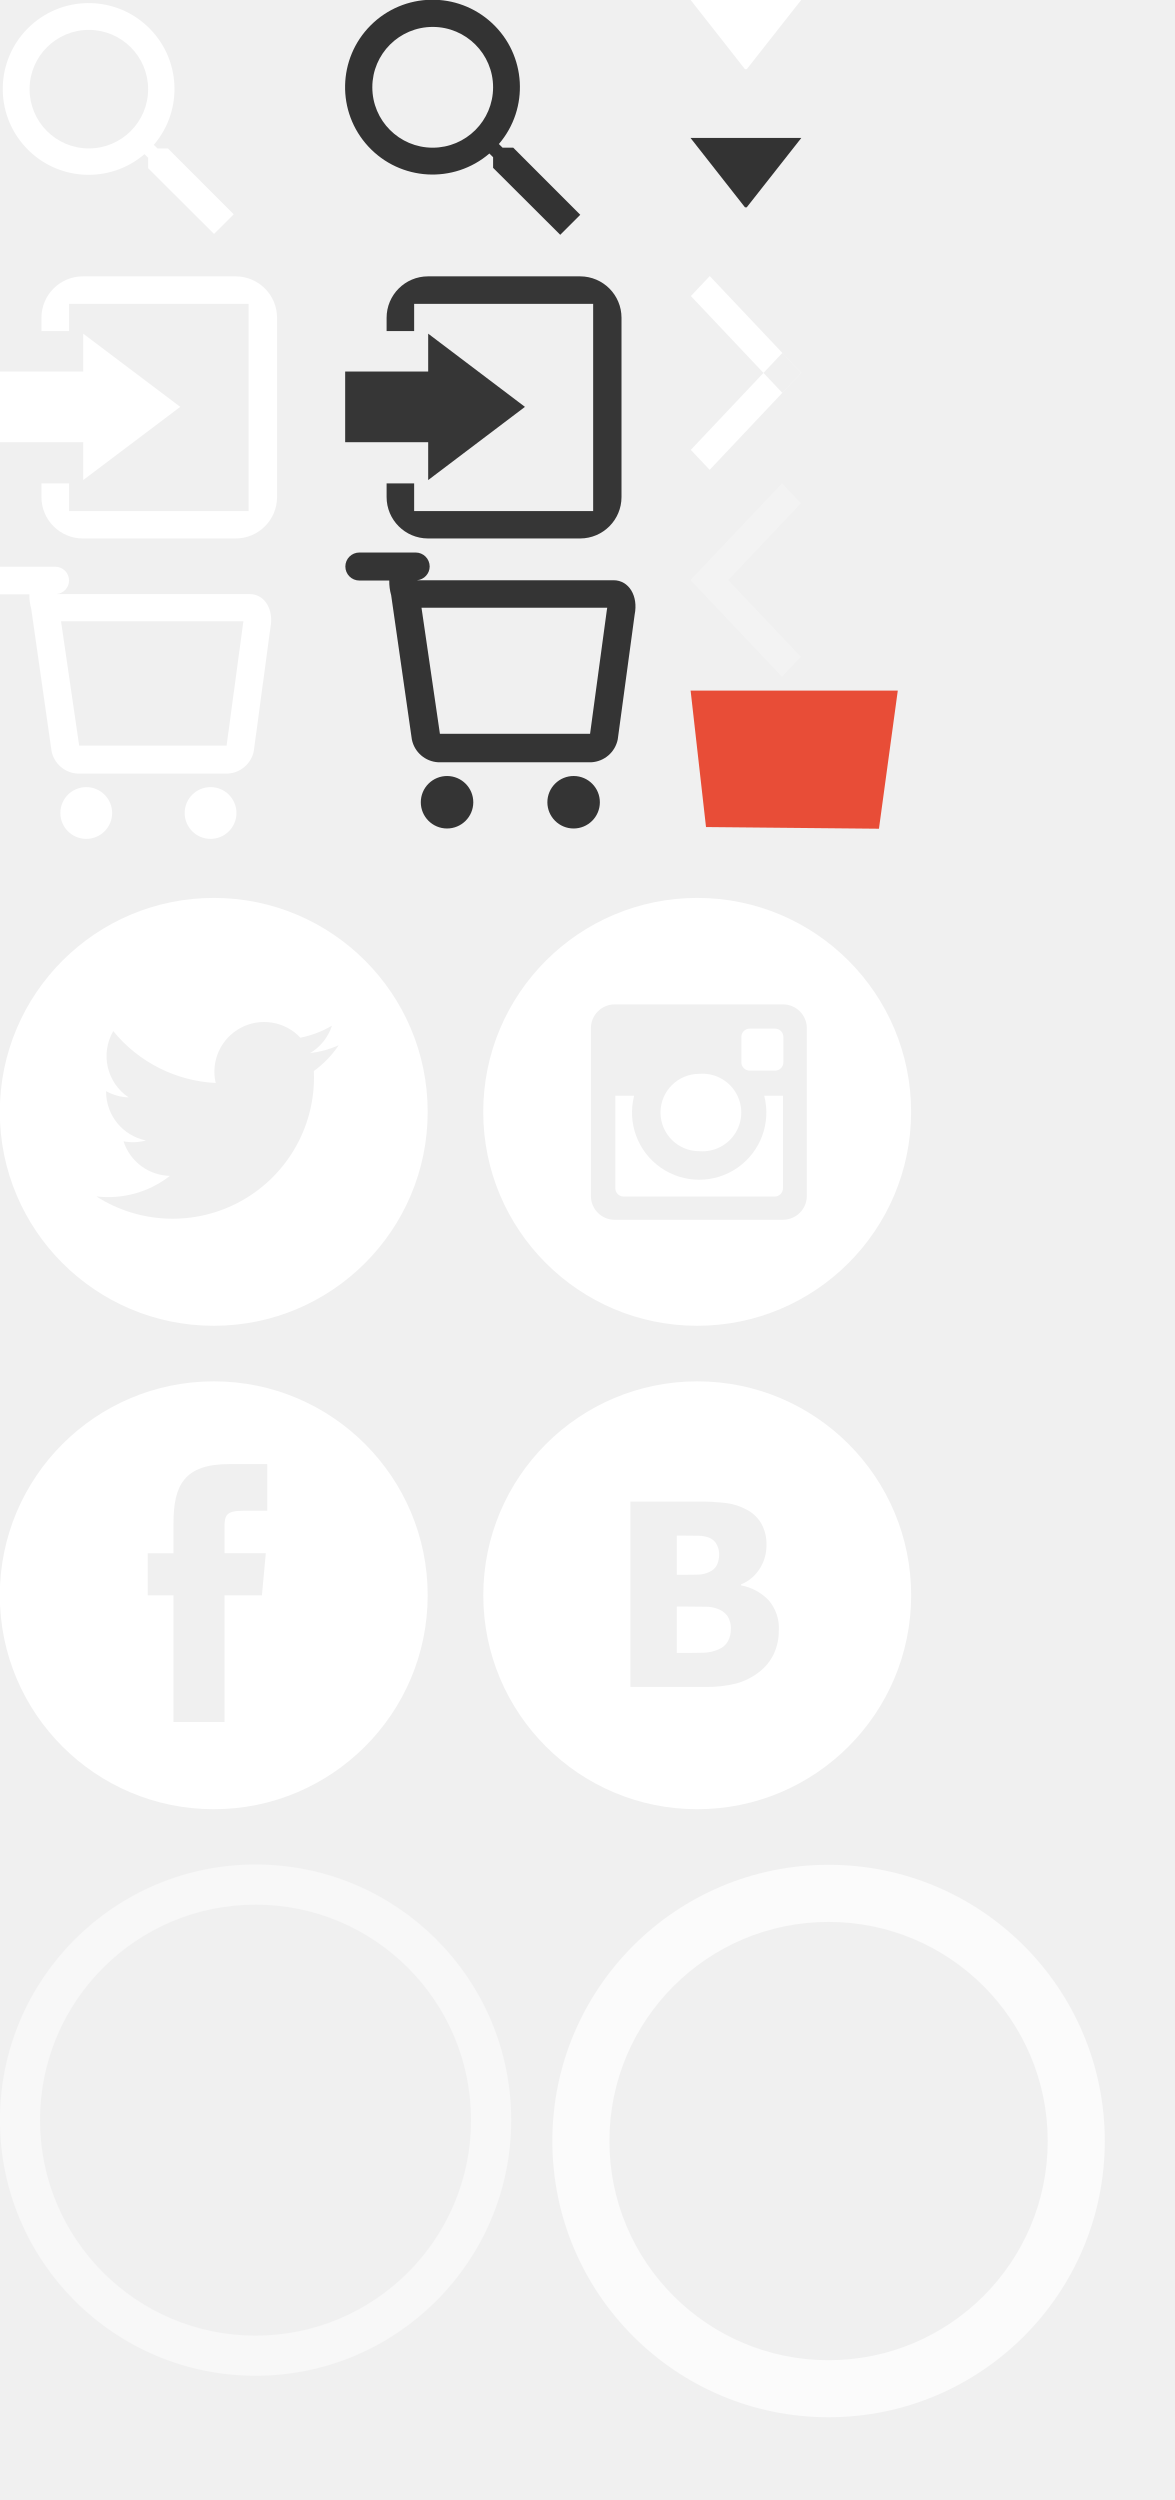
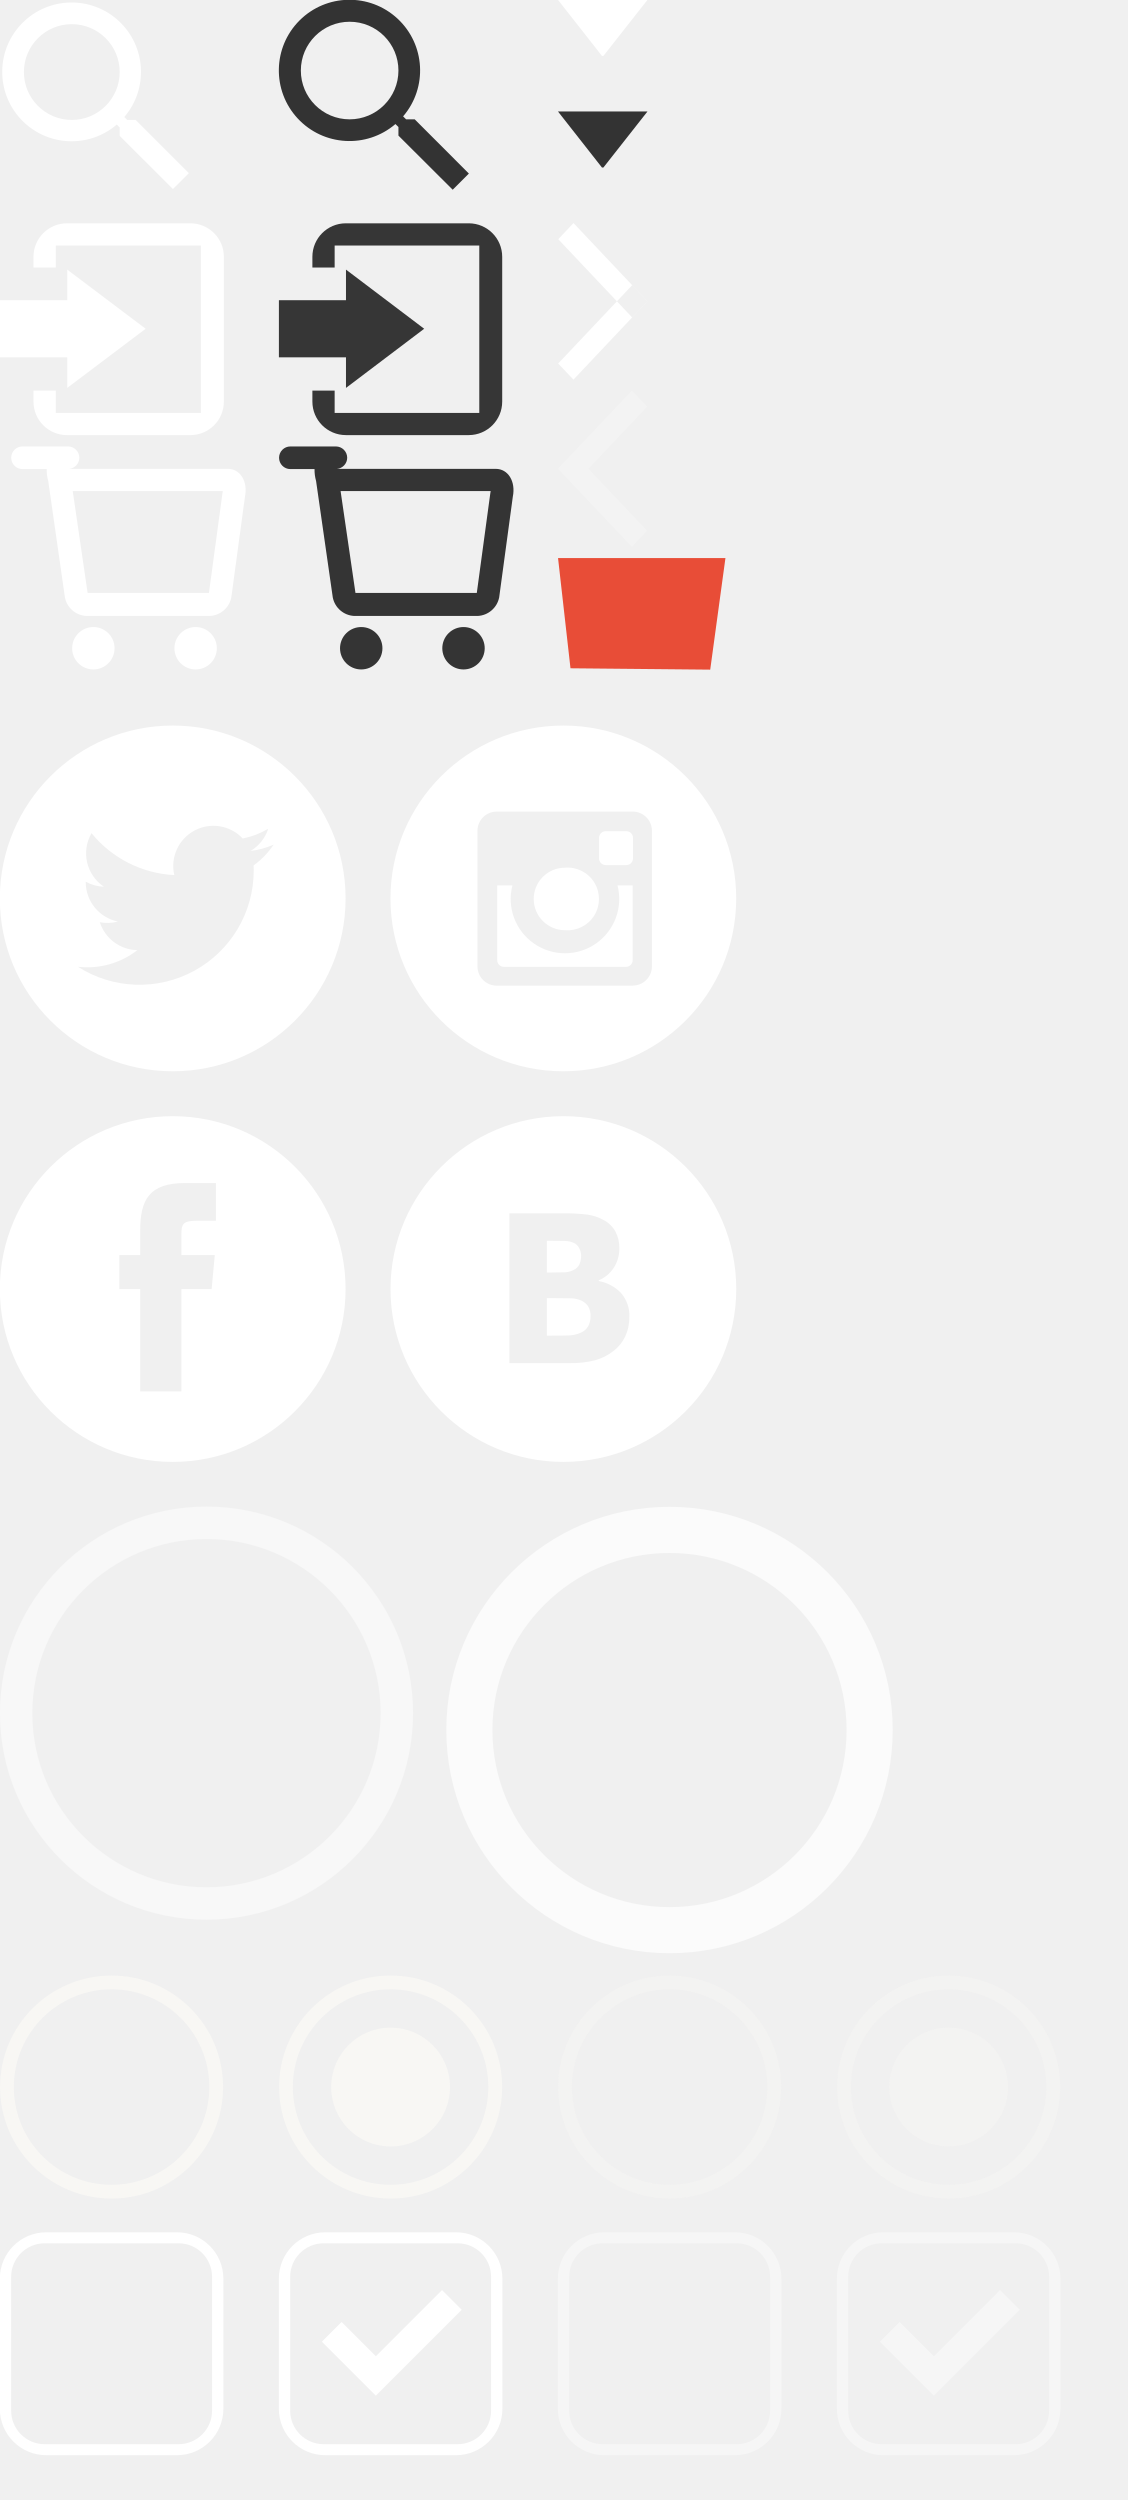
- <svg xmlns="http://www.w3.org/2000/svg" width="85" height="181" viewBox="0 0 85 181">
+ <svg xmlns="http://www.w3.org/2000/svg" width="101" height="224" viewBox="0 0 101 224">
  <defs>
    <style>
-       .cls-1 {
+       .cls-1, .cls-4 {
+         fill: #f8f7f4;
+       }
+ 
+       .cls-1, .cls-10, .cls-11, .cls-12, .cls-2, .cls-3, .cls-4, .cls-5, .cls-6, .cls-7, .cls-8, .cls-9 {
+         fill-rule: evenodd;
+       }
+ 
+       .cls-10, .cls-12, .cls-2, .cls-3, .cls-7, .cls-8 {
+         fill: #fff;
+       }
+ 
+       .cls-3, .cls-4 {
+         opacity: 0.4;
+       }
+ 
+       .cls-5 {
        fill: #353535;
      }

-       .cls-1, .cls-7 {
+       .cls-10, .cls-5 {
        fill-opacity: 0.99;
      }

-       .cls-1, .cls-2, .cls-3, .cls-4, .cls-5, .cls-6, .cls-7, .cls-8, .cls-9 {
-         fill-rule: evenodd;
-       }
- 
-       .cls-2, .cls-4, .cls-5, .cls-7, .cls-9 {
-         fill: #fff;
-       }
- 
-       .cls-3 {
+       .cls-6 {
        fill: #343434;
      }

-       .cls-4 {
+       .cls-7 {
        opacity: 0.5;
      }

-       .cls-5 {
+       .cls-8 {
        opacity: 0.71;
      }

-       .cls-6 {
+       .cls-9 {
        fill: #e84d37;
      }

-       .cls-8 {
+       .cls-11 {
        fill: #333;
      }

-       .cls-9 {
+       .cls-12 {
        opacity: 0.2;
      }
    </style>
  </defs>
-   <path id="Вход_copy" data-name="Вход copy" class="cls-1" d="M27.99,23.968v-0.96a3,3,0,0,1,2.991-3H42.006a3,3,0,0,1,2.991,3V35.985a3,3,0,0,1-2.991,3H30.981a3,3,0,0,1-2.991-3V35h1.994v2h12.96V22H29.984v1.969H27.99Zm-3,8.046h6.01v2.743l7.006-5.3-7.006-5.3V26.9h-6.01v5.113Z" />
-   <path id="Корзина" class="cls-2" d="M19.576,45.46l-1.2,8.912a2.033,2.033,0,0,1-1.883,1.635H5.61a2.027,2.027,0,0,1-1.879-1.635L2.262,44.085a3.678,3.678,0,0,1-.137-1.055H0a1,1,0,0,1-1-1,1,1,0,0,1,1-1H4a1,1,0,0,1,1,1,0.99,0.99,0,0,1-.9.979H18.067C19.172,43.01,19.84,44.141,19.576,45.46ZM5.731,53.978l-1.313-9H17.625s-0.031.2-.031,0.2l-1.186,8.788c-0.008.011-.009,0.014,0,0.014H5.731Zm0.514,3.009a1.874,1.874,0,1,1-1.874,1.874A1.874,1.874,0,0,1,6.245,56.987Zm9,0a1.874,1.874,0,1,1-1.874,1.874A1.874,1.874,0,0,1,15.246,56.987Z" />
-   <path id="Корзина-2" data-name="Корзина" class="cls-3" d="M45.95,44.492l-1.225,9.039a2.068,2.068,0,0,1-1.917,1.658H31.73a2.062,2.062,0,0,1-1.913-1.658L28.321,43.1a3.709,3.709,0,0,1-.139-1.069H26.018a1.014,1.014,0,1,1,0-2.029h4.073a1.016,1.016,0,0,1,1.018,1.014,1.006,1.006,0,0,1-.914.993H44.413C45.539,42.007,46.219,43.154,45.95,44.492Zm-14.1,8.639L30.517,44H43.963s-0.032.2-.032,0.2l-1.208,8.913c-0.008.011-.009,0.014,0,0.014H31.854Zm0.524,3.052a1.9,1.9,0,1,1-1.908,1.9A1.9,1.9,0,0,1,32.377,56.183Zm9.164,0a1.9,1.9,0,1,1-1.908,1.9A1.9,1.9,0,0,1,41.541,56.183Z" />
+   <path id="Радиобаттон_выкл." data-name="Радиобаттон выкл." class="cls-1" d="M10,177.009A9.991,9.991,0,1,1,.006,187,9.99,9.99,0,0,1,10,177.009Zm0,1.234A8.757,8.757,0,1,1,1.24,187,8.757,8.757,0,0,1,10,178.243Z" />
+   <path id="Радиобаттон_вкл." data-name="Радиобаттон вкл." class="cls-1" d="M35,177.009a9.991,9.991,0,1,1-9.99,9.99A9.99,9.99,0,0,1,35,177.009Zm0,1.234A8.757,8.757,0,1,1,26.24,187,8.756,8.756,0,0,1,35,178.243Zm0,3.433A5.324,5.324,0,1,1,29.674,187,5.324,5.324,0,0,1,35,181.676Z" />
+   <path id="Чербокс_вкл._" data-name="Чербокс вкл. " class="cls-2" d="M29.146,200.014H40.854a4.16,4.16,0,0,1,4.161,4.16v11.651a4.161,4.161,0,0,1-4.161,4.161H29.146a4.161,4.161,0,0,1-4.161-4.161V204.174A4.16,4.16,0,0,1,29.146,200.014ZM29,201H41a3,3,0,0,1,3,3v12a3,3,0,0,1-3,3H29a3,3,0,0,1-3-3V204A3,3,0,0,1,29,201Zm12.369,5.955-5.93,5.931h0l-1.765,1.766,0,0,0,0-1.765-1.766h0l-3.07-3.07,1.765-1.765,3.07,3.07,5.93-5.931Z" />
+   <path id="Чербокс_выкл." data-name="Чербокс выкл." class="cls-3" d="M54.146,200.014H65.854a4.16,4.16,0,0,1,4.161,4.16v11.651a4.161,4.161,0,0,1-4.161,4.161H54.146a4.161,4.161,0,0,1-4.161-4.161V204.174A4.16,4.16,0,0,1,54.146,200.014ZM54,201H66a3,3,0,0,1,3,3v12a3,3,0,0,1-3,3H54a3,3,0,0,1-3-3V204A3,3,0,0,1,54,201Z" />
+   <path id="Чербокс_вкл._2" data-name="Чербокс вкл. " class="cls-3" d="M79.146,200.014H90.854a4.16,4.16,0,0,1,4.161,4.16v11.651a4.161,4.161,0,0,1-4.161,4.161H79.146a4.161,4.161,0,0,1-4.161-4.161V204.174A4.16,4.16,0,0,1,79.146,200.014ZM79,201H91a3,3,0,0,1,3,3v12a3,3,0,0,1-3,3H79a3,3,0,0,1-3-3V204A3,3,0,0,1,79,201Zm12.369,5.955-5.93,5.931h0l-1.765,1.766,0,0v0l-1.765-1.766h0l-3.07-3.07,1.765-1.765,3.07,3.07L89.6,205.19Z" />
+   <path id="Радиобаттон_вкл.-2" data-name="Радиобаттон вкл." class="cls-4" d="M85,177.009a9.991,9.991,0,1,1-9.99,9.99A9.99,9.99,0,0,1,85,177.009Zm0,1.234A8.757,8.757,0,1,1,76.24,187,8.756,8.756,0,0,1,85,178.243Zm0,3.433A5.324,5.324,0,1,1,79.674,187,5.324,5.324,0,0,1,85,181.676Z" />
+   <path id="Радиобаттон_выкл.-2" data-name="Радиобаттон выкл." class="cls-4" d="M60,177.009a9.991,9.991,0,1,1-9.99,9.99A9.99,9.99,0,0,1,60,177.009Zm0,1.234A8.757,8.757,0,1,1,51.24,187,8.757,8.757,0,0,1,60,178.243Z" />
+   <path id="Чербокс_выкл.-2" data-name="Чербокс выкл." class="cls-2" d="M4.146,200.014H15.854a4.16,4.16,0,0,1,4.161,4.16v11.651a4.161,4.161,0,0,1-4.161,4.161H4.146a4.161,4.161,0,0,1-4.161-4.161V204.174A4.16,4.16,0,0,1,4.146,200.014ZM4,201H16a3,3,0,0,1,3,3v12a3,3,0,0,1-3,3H4a3,3,0,0,1-3-3V204A3,3,0,0,1,4,201Z" />
+   <path id="Вход_copy" data-name="Вход copy" class="cls-5" d="M27.99,23.968v-0.96a3,3,0,0,1,2.991-3H42.006a3,3,0,0,1,2.991,3V35.985a3,3,0,0,1-2.991,3H30.981a3,3,0,0,1-2.991-3V35h1.994v2h12.96V22H29.984v1.969H27.99Zm-3,8.046h6.01v2.743l7.006-5.3-7.006-5.3V26.9h-6.01v5.113Z" />
+   <path id="Корзина" class="cls-2" d="M21.95,44.492l-1.225,9.039a2.068,2.068,0,0,1-1.917,1.658H7.73a2.062,2.062,0,0,1-1.913-1.658L4.322,43.1a3.718,3.718,0,0,1-.139-1.07H2.018a1.014,1.014,0,1,1,0-2.029H6.091a1.017,1.017,0,0,1,1.018,1.014,1.006,1.006,0,0,1-.914.993H20.413C21.539,42.007,22.219,43.154,21.95,44.492Zm-14.1,8.639L6.517,44H19.963s-0.032.2-.032,0.2l-1.208,8.913c-0.008.011-.009,0.014,0,0.014H7.854Zm0.523,3.052a1.9,1.9,0,1,1-1.908,1.9A1.9,1.9,0,0,1,8.377,56.183Zm9.164,0a1.9,1.9,0,1,1-1.908,1.9A1.9,1.9,0,0,1,17.541,56.183Z" />
+   <path id="Корзина-2" data-name="Корзина" class="cls-6" d="M45.95,44.492l-1.225,9.039a2.068,2.068,0,0,1-1.917,1.658H31.73a2.062,2.062,0,0,1-1.913-1.658L28.321,43.1a3.709,3.709,0,0,1-.139-1.069H26.018a1.014,1.014,0,1,1,0-2.029h4.073a1.016,1.016,0,0,1,1.018,1.014,1.006,1.006,0,0,1-.914.993H44.413C45.539,42.007,46.219,43.154,45.95,44.492Zm-14.1,8.639L30.517,44H43.963s-0.032.2-.032,0.2l-1.208,8.913c-0.008.011-.009,0.014,0,0.014H31.854Zm0.524,3.052a1.9,1.9,0,1,1-1.908,1.9A1.9,1.9,0,0,1,32.377,56.183Zm9.164,0a1.9,1.9,0,1,1-1.908,1.9A1.9,1.9,0,0,1,41.541,56.183Z" />
  <path id="Твитер" class="cls-2" d="M15.49,65.009A15.489,15.489,0,1,1-.014,80.5,15.5,15.5,0,0,1,15.49,65.009ZM24.518,75.68a7.218,7.218,0,0,1-2.067.566,3.607,3.607,0,0,0,1.582-1.989,7.2,7.2,0,0,1-2.285.872,3.6,3.6,0,0,0-6.132,3.279A10.222,10.222,0,0,1,8.2,74.652a3.6,3.6,0,0,0,1.114,4.8A3.585,3.585,0,0,1,7.682,79c0,0.015,0,.03,0,0.045a3.6,3.6,0,0,0,2.887,3.525,3.612,3.612,0,0,1-1.625.062,3.6,3.6,0,0,0,3.362,2.5,7.272,7.272,0,0,1-5.328,1.489,10.237,10.237,0,0,0,15.756-8.614q0-.234-0.011-0.465A7.312,7.312,0,0,0,24.518,75.68Z" />
-   <path id="Обводка" class="cls-4" d="M18.5,134.987A18.51,18.51,0,1,1-.007,153.5,18.51,18.51,0,0,1,18.5,134.987Zm0,2.911a15.6,15.6,0,1,1-15.6,15.6A15.6,15.6,0,0,1,18.505,137.9Z" />
-   <path id="Обводка-2" data-name="Обводка" class="cls-5" d="M59.988,135.01a20,20,0,1,1-20,20A20,20,0,0,1,59.988,135.01Zm0,4.138a15.865,15.865,0,1,1-15.865,15.866A15.865,15.865,0,0,1,59.99,139.148Z" />
+   <path id="Обводка" class="cls-7" d="M18.5,134.987A18.51,18.51,0,1,1-.007,153.5,18.51,18.51,0,0,1,18.5,134.987Zm0,2.911a15.6,15.6,0,1,1-15.6,15.6A15.6,15.6,0,0,1,18.505,137.9Z" />
+   <path id="Обводка-2" data-name="Обводка" class="cls-8" d="M59.988,135.01a20,20,0,1,1-20,20A20,20,0,0,1,59.988,135.01Zm0,4.138a15.865,15.865,0,1,1-15.865,15.866A15.865,15.865,0,0,1,59.99,139.148Z" />
  <path id="Инста" class="cls-2" d="M50.49,65.009A15.489,15.489,0,1,1,34.986,80.5,15.5,15.5,0,0,1,50.49,65.009Zm6.2,23.3a1.723,1.723,0,0,0,1.724-1.722V74.44a1.723,1.723,0,0,0-1.724-1.722H44.506a1.723,1.723,0,0,0-1.724,1.722V86.592a1.723,1.723,0,0,0,1.724,1.722H56.686ZM55.328,79.33a4.863,4.863,0,1,1-9.415,0H44.55v6.7a0.6,0.6,0,0,0,.6.6H56.087a0.6,0.6,0,0,0,.6-0.6v-6.7S56.2,79.332,55.328,79.33Zm-4.707-1.584a2.81,2.81,0,1,1,0,5.6A2.8,2.8,0,1,1,50.621,77.746Zm3.654-3.273h1.842a0.6,0.6,0,0,1,.6.6v1.84a0.6,0.6,0,0,1-.6.6H54.275a0.6,0.6,0,0,1-.6-0.6v-1.84A0.6,0.6,0,0,1,54.275,74.473Z" />
  <path id="ФБ" class="cls-2" d="M15.49,100.009A15.489,15.489,0,1,1-.014,115.5,15.5,15.5,0,0,1,15.49,100.009Zm0.764,24.666V115.5h2.709l0.282-3.049H16.254l0-1.832c0-.883.083-1.24,1.351-1.24h1.743V106H16.594c-3.255,0-4.033,1.526-4.033,4.286v2.17H10.694V115.5H12.56v9.171h3.694Z" />
  <path id="ВК" class="cls-2" d="M50.49,100.009a15.489,15.489,0,1,1-15.5,15.489A15.5,15.5,0,0,1,50.49,100.009Zm5.9,18.016a3.075,3.075,0,0,0-.748-2.175,3.67,3.67,0,0,0-1.992-1.068v-0.071A2.892,2.892,0,0,0,55,113.582a3.148,3.148,0,0,0,.493-1.747,3.07,3.07,0,0,0-.357-1.5,2.6,2.6,0,0,0-1.078-1.036,4.25,4.25,0,0,0-1.429-.471,16.242,16.242,0,0,0-2.242-.113H45.641v13.42h5.377a8.688,8.688,0,0,0,2.3-.253,4.738,4.738,0,0,0,1.666-.845,3.6,3.6,0,0,0,1.019-1.252,3.888,3.888,0,0,0,.379-1.761h0Zm-4.321-5.513a1.517,1.517,0,0,0-.167-0.668,1,1,0,0,0-.52-0.495,2.072,2.072,0,0,0-.788-0.16q-0.457-.013-1.358-0.013H49v2.84h0.425c0.576,0,.982-0.006,1.214-0.018a1.974,1.974,0,0,0,.718-0.188,1.091,1.091,0,0,0,.557-0.522,1.863,1.863,0,0,0,.155-0.776h0Zm0.846,5.451a1.631,1.631,0,0,0-.252-0.972,1.524,1.524,0,0,0-.758-0.531,2.486,2.486,0,0,0-.843-0.133c-0.357-.009-0.838-0.013-1.438-0.013H49v3.36H49.18q1.316,0,1.82-.019a2.832,2.832,0,0,0,1.028-.242,1.344,1.344,0,0,0,.671-0.581A1.763,1.763,0,0,0,52.912,117.963Z" />
-   <path id="Корзина_заполнена" data-name="Корзина заполнена" class="cls-6" d="M50,50H65L63.636,60l-12.521-.122Z" />
+   <path id="Корзина_заполнена" data-name="Корзина заполнена" class="cls-9" d="M50,50H65L63.636,60l-12.521-.122Z" />
  <path id="Лупа" class="cls-2" d="M12.155,10.747H11.4l-0.263-.261a6.217,6.217,0,1,0-.675.675l0.263,0.262v0.755l4.772,4.76,1.424-1.422Zm-5.731,0a4.291,4.291,0,1,1,4.3-4.291A4.294,4.294,0,0,1,6.424,10.747Z" />
-   <path id="Вход" class="cls-7" d="M3,23.968v-0.96a3,3,0,0,1,3-3H17.059a3,3,0,0,1,3,3V35.986a3,3,0,0,1-3,3H6a3,3,0,0,1-3-3V35H5v2H18V22H5v1.968H3Zm-3,8.046H6.024v2.743l7.027-5.3-7.027-5.3V26.9H-0.005v5.114Z" />
-   <path id="Лупа-2" data-name="Лупа" class="cls-8" d="M37.159,10.693H36.387l-0.268-.266a6.329,6.329,0,1,0-.688.688L35.7,11.381v0.77L40.561,17l1.45-1.449Zm-5.838,0A4.372,4.372,0,1,1,35.7,6.322,4.375,4.375,0,0,1,31.321,10.693Z" />
+   <path id="Вход" class="cls-10" d="M3,23.968v-0.96a3,3,0,0,1,3-3H17.059a3,3,0,0,1,3,3V35.986a3,3,0,0,1-3,3H6a3,3,0,0,1-3-3V35H5v2H18V22H5v1.968H3Zm-3,8.046H6.024v2.743l7.027-5.3-7.027-5.3V26.9H-0.005v5.114Z" />
+   <path id="Лупа-2" data-name="Лупа" class="cls-11" d="M37.159,10.693H36.387l-0.268-.266a6.329,6.329,0,1,0-.688.688L35.7,11.381v0.77L40.561,17l1.45-1.449Zm-5.838,0A4.372,4.372,0,1,1,35.7,6.322,4.375,4.375,0,0,1,31.321,10.693Z" />
  <path id="Маркер" class="cls-2" d="M49.993-.013h8.022L54.063,5.012H53.937Z" />
-   <path id="Маркер-2" data-name="Маркер" class="cls-8" d="M49.993,9.987h8.022l-3.952,5.025H53.937Z" />
-   <path id="_" data-name="&lt;" class="cls-9" d="M57.987,36.437L52.725,42l5.256,5.552-1.366,1.443-6.624-7,1.366-1.443,0,0,5.262-5.559Z" />
+   <path id="Маркер-2" data-name="Маркер" class="cls-11" d="M49.993,9.987h8.022l-3.952,5.025H53.937Z" />
+   <path id="_" data-name="&lt;" class="cls-12" d="M57.987,36.437L52.725,42l5.256,5.552-1.366,1.443-6.624-7,1.366-1.443,0,0,5.262-5.559Z" />
  <path id="_2" data-name="&gt;" class="cls-2" d="M50.02,21.434l1.366-1.447L58.01,27l-1.366,1.446Zm1.36,12.582-1.366-1.446,6.624-7.014L58,27Z" />
</svg>
